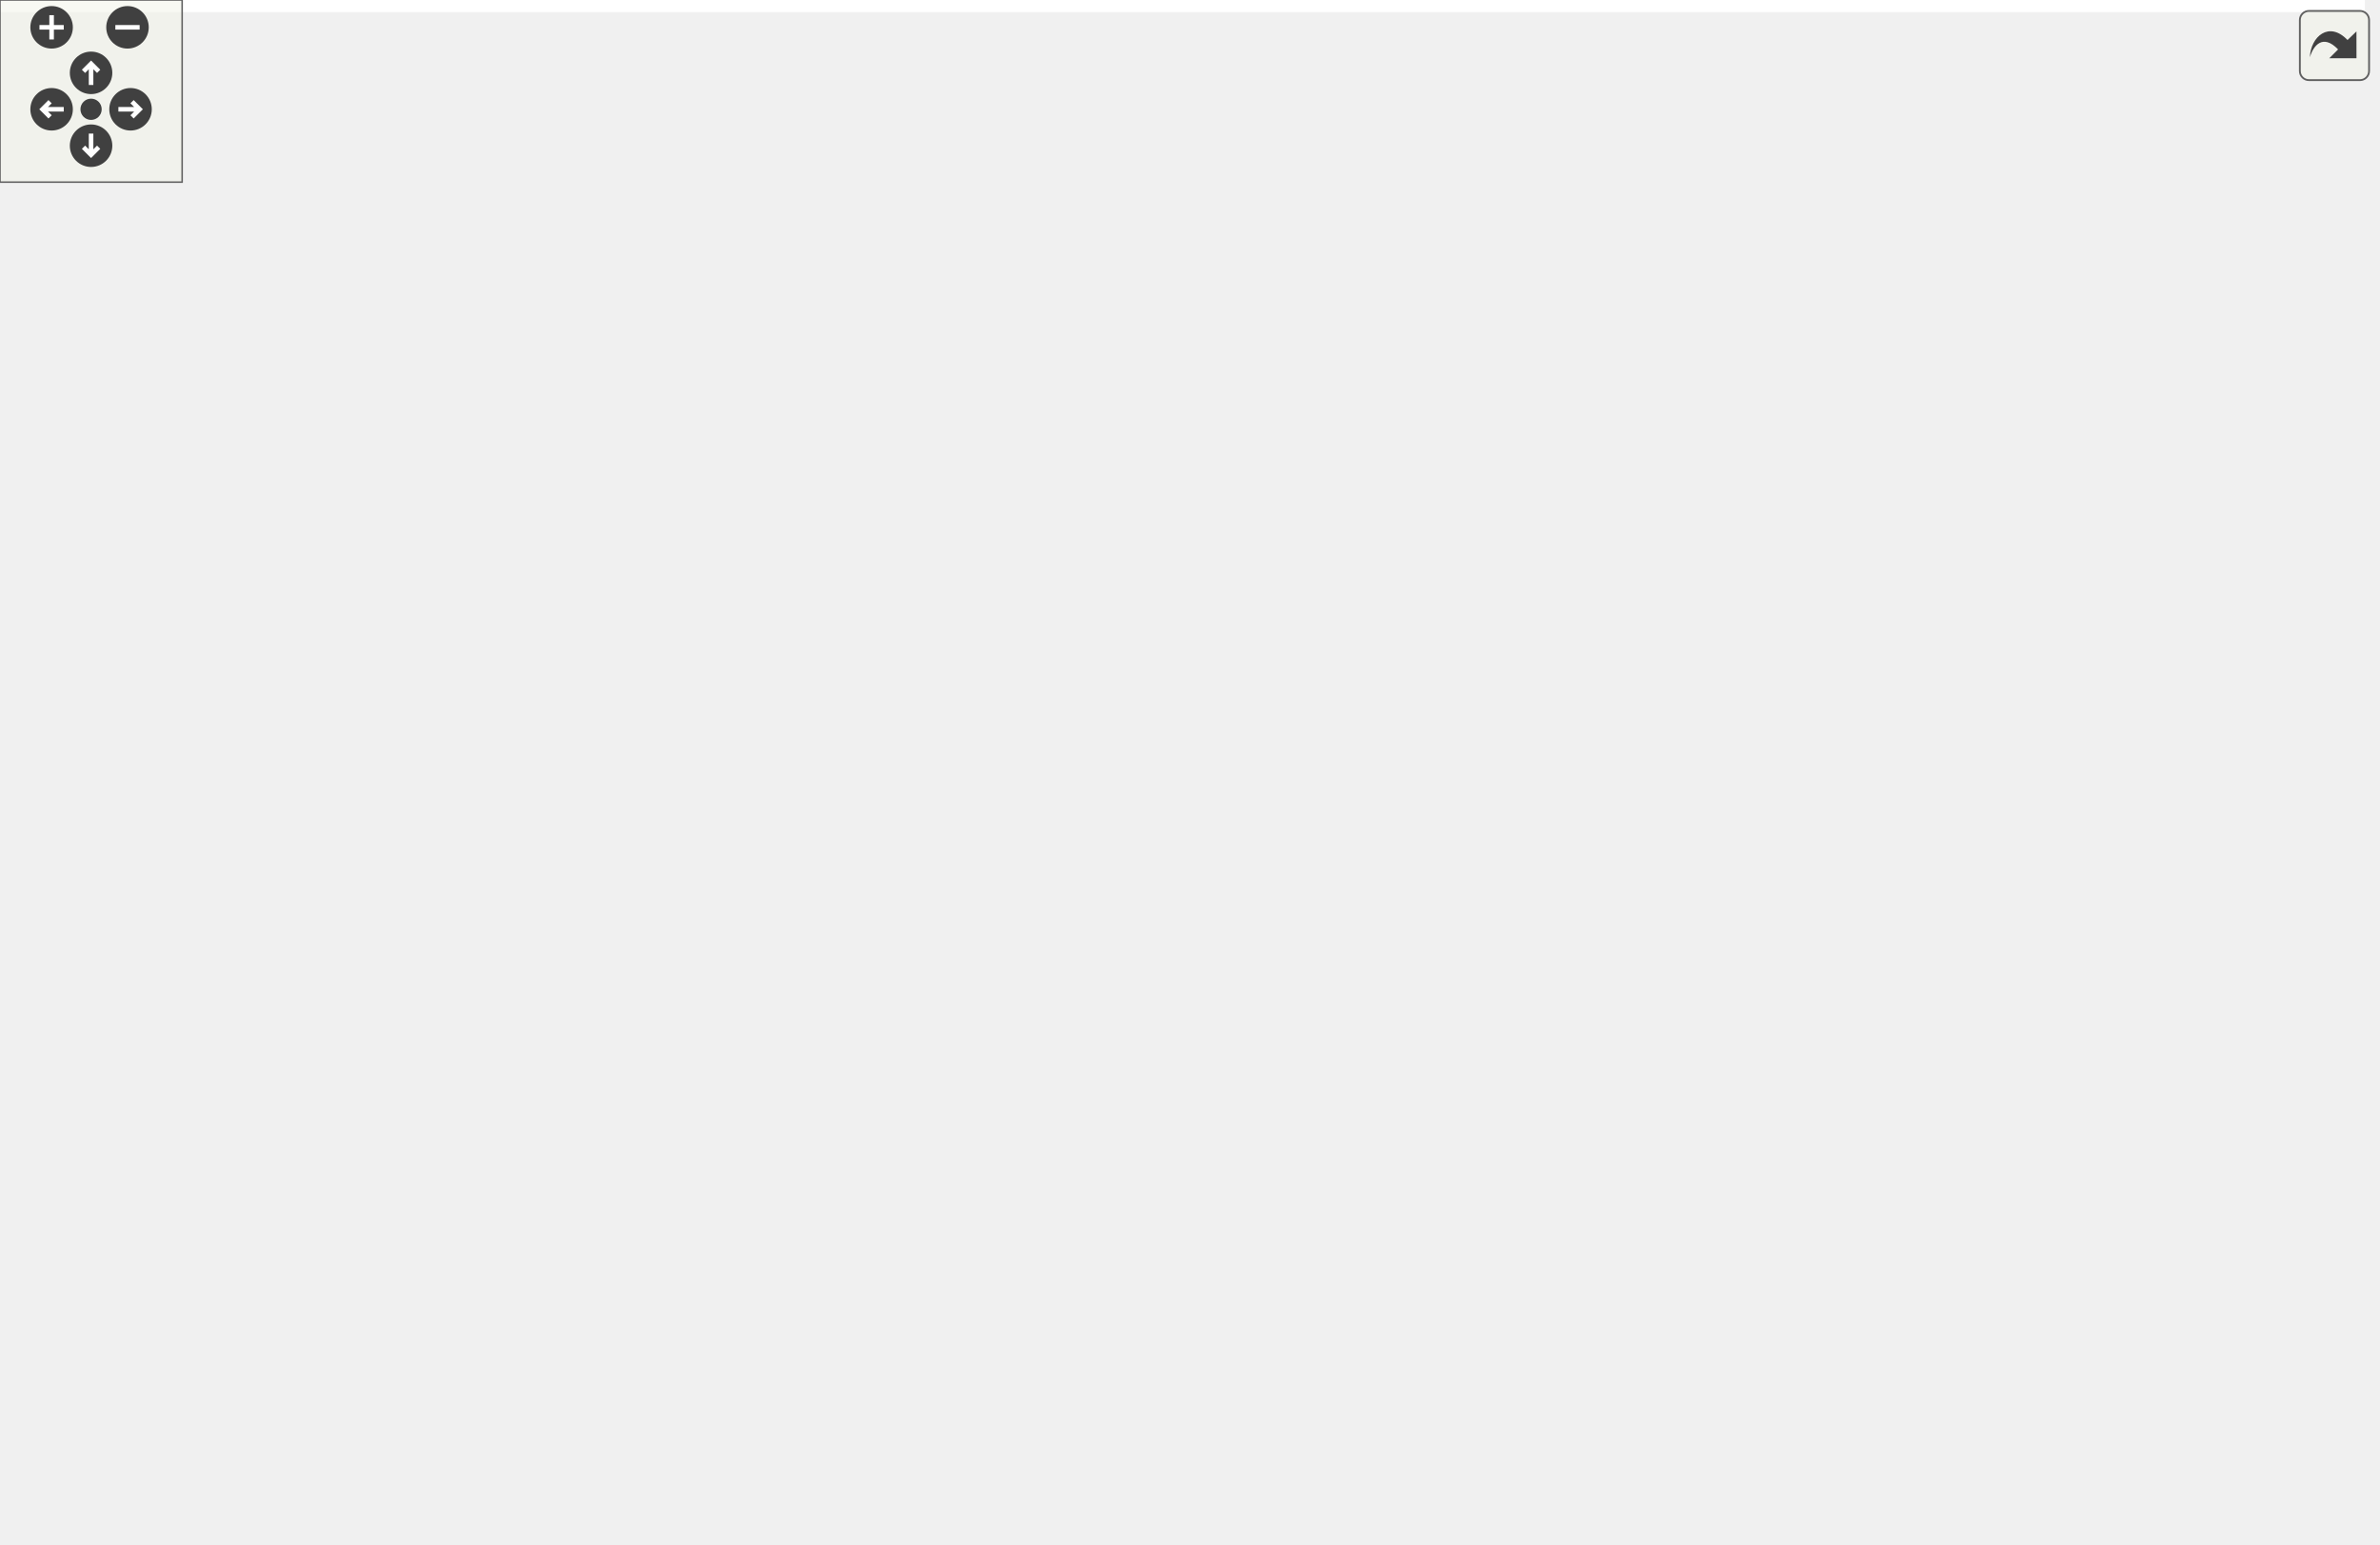
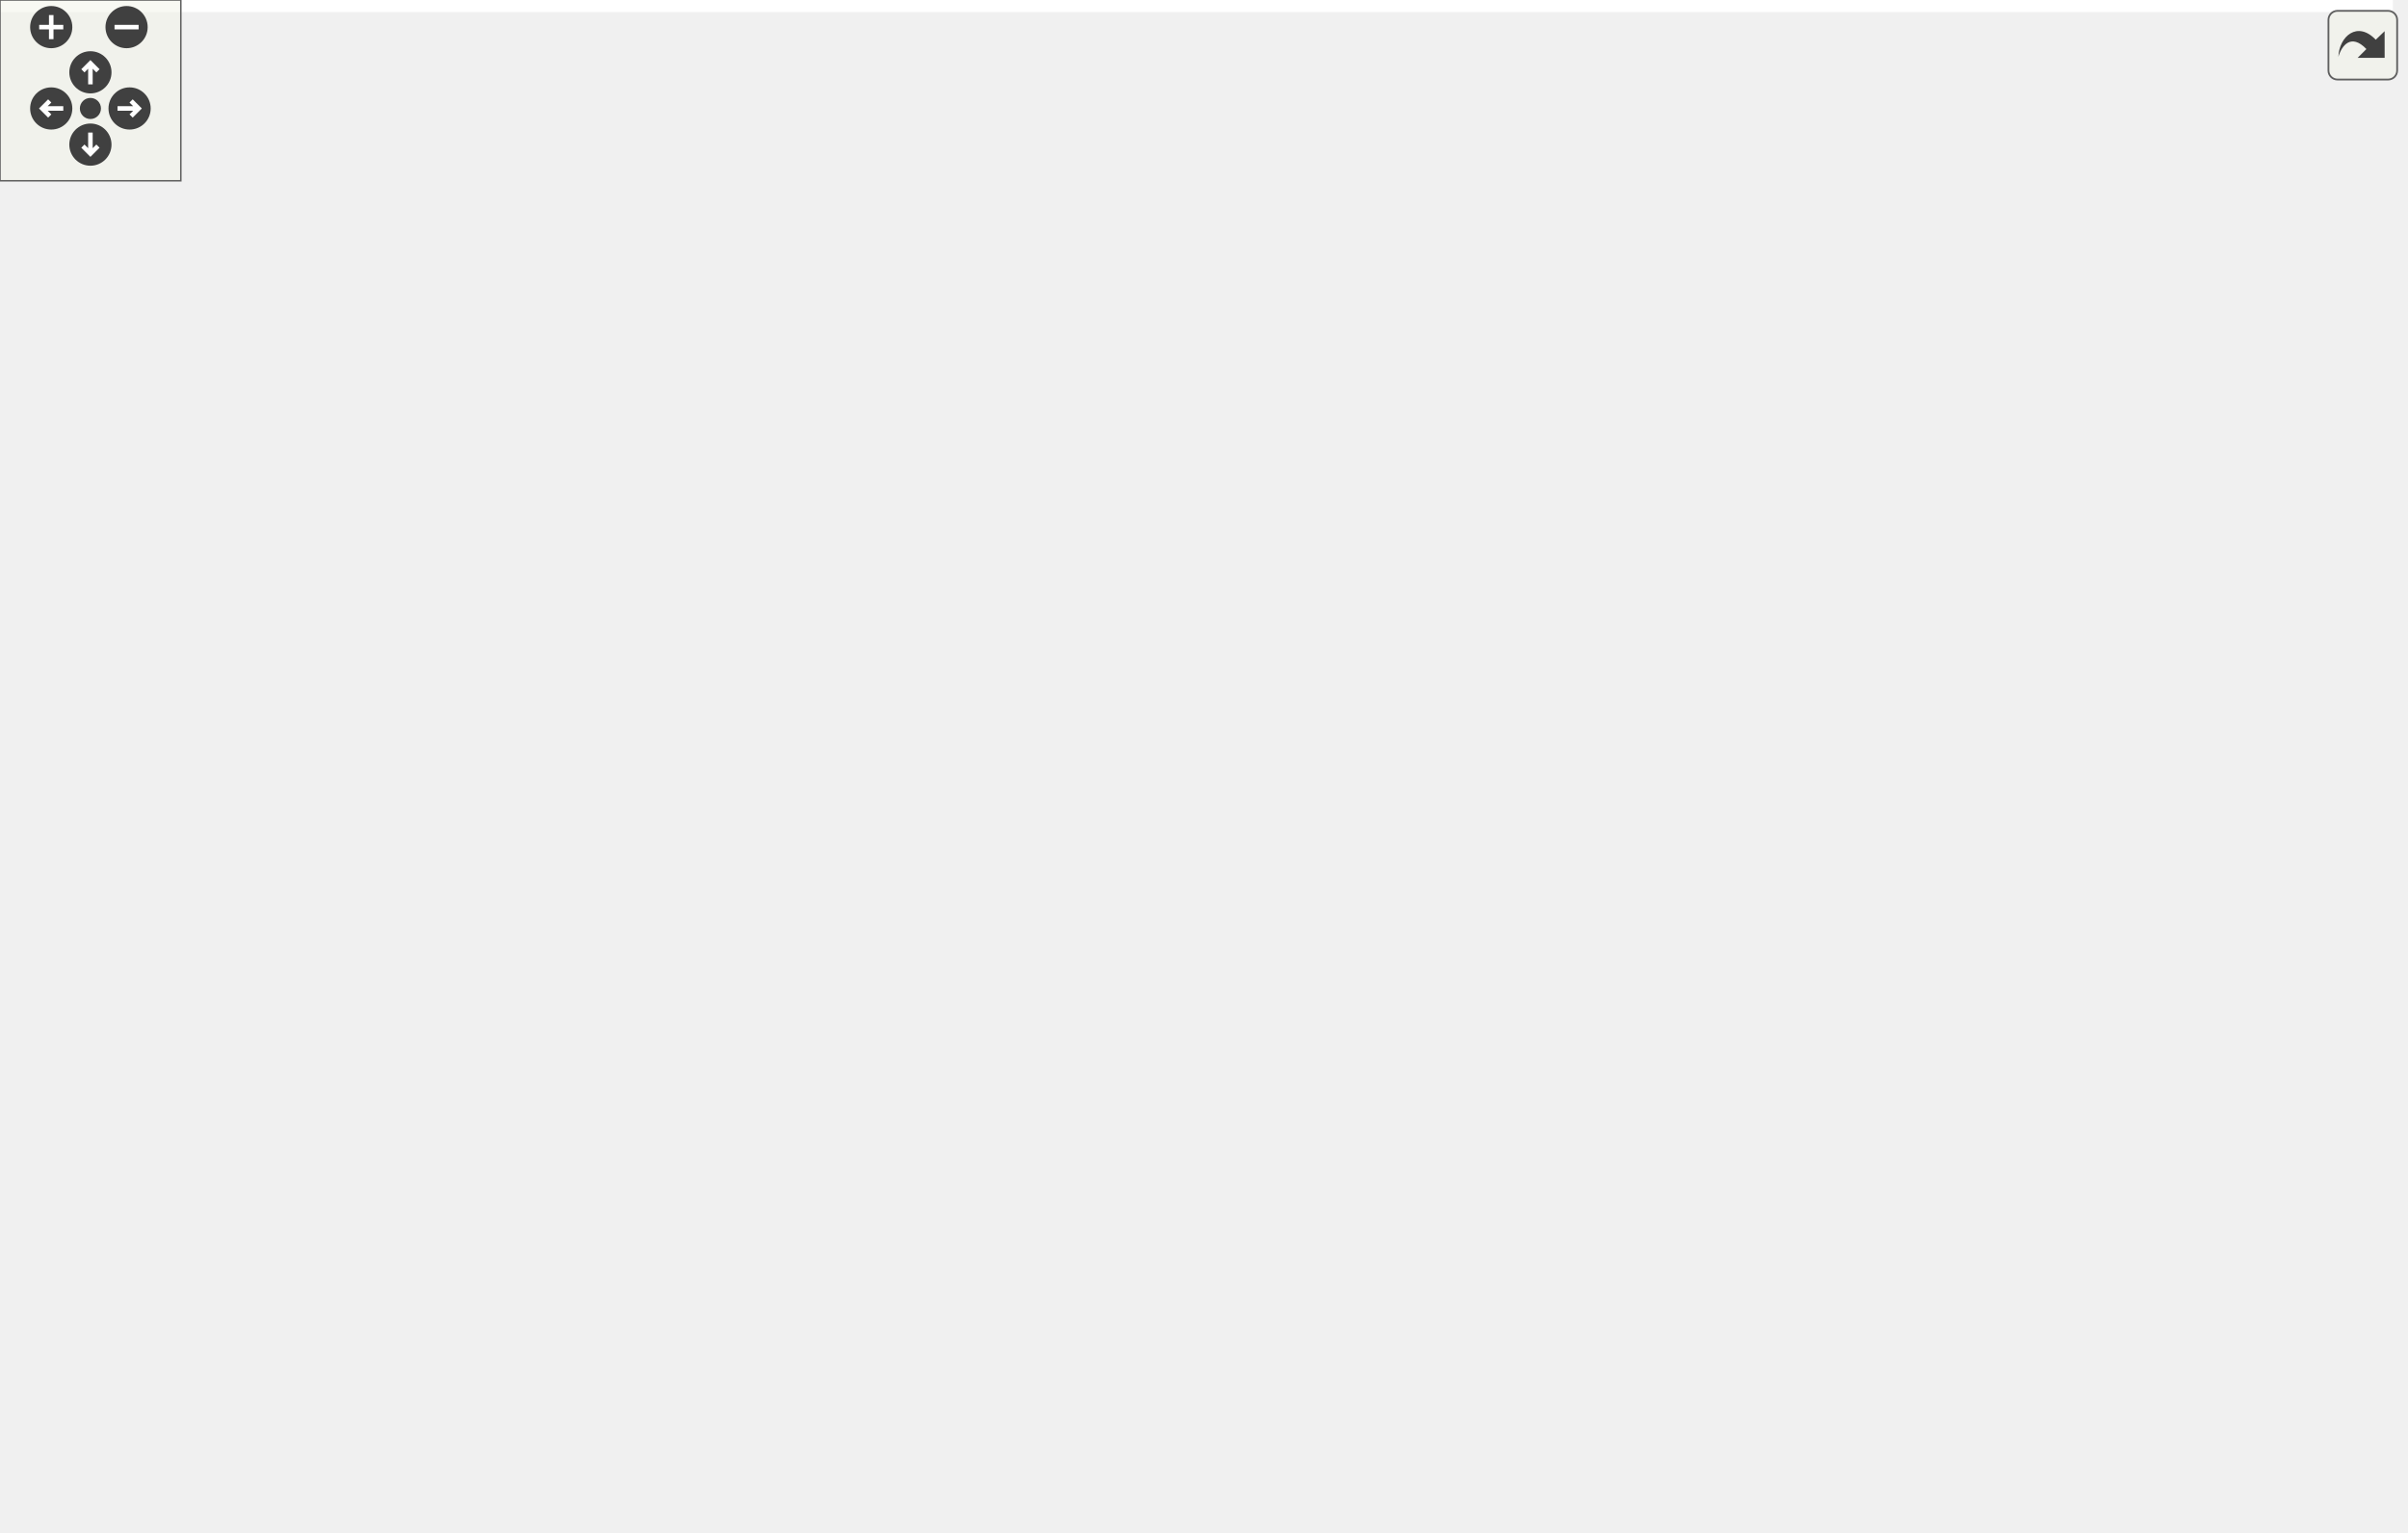
<svg xmlns="http://www.w3.org/2000/svg" xmlns:xlink="http://www.w3.org/1999/xlink" id="main" version="1.1" xml:space="preserve">
  <style type="text/css">
.edge:hover path { stroke: red; }
.edge:hover polygon { stroke: red; fill: red; }
</style>
  <defs>
    <circle id="rim" cx="0" cy="0" r="7" />
    <circle id="rim2" cx="0" cy="0" r="3.5" />
    <g id="zoomPlus">
      <use xlink:href="#rim" fill="#404040">
        <set attributeName="fill" to="#808080" begin="zoomplus.mouseover" end="zoomplus.mouseout" />
      </use>
      <path d="M-4,0h8M0,-4v8" fill="none" stroke="white" stroke-width="1.5" pointer-events="none" />
    </g>
    <g id="zoomMin">
      <use xlink:href="#rim" fill="#404040">
        <set attributeName="fill" to="#808080" begin="zoomminus.mouseover" end="zoomminus.mouseout" />
      </use>
      <path d="M-4,0h8" fill="none" stroke="white" stroke-width="1.5" pointer-events="none" />
    </g>
    <g id="dirArrow">
      <path fill="none" stroke="white" stroke-width="1.5" d="M0,-3.0v7 M-2.5,-0.5L0,-3.0L2.5,-0.5" />
    </g>
    <g id="resetDef">
      <use xlink:href="#rim2" fill="#404040">
        <set attributeName="fill" to="#808080" begin="reset.mouseover" end="reset.mouseout" />
      </use>
    </g>
  </defs>
  <svg id="graph" class="graph">
    <g id="viewport">
-       <polygon fill="white" stroke="transparent" points="-4,4 -4,-448 779,-448 779,4 -4,4" />
+       <polygon fill="white" stroke="transparent" points="-4,4 -4,-448 794,-448 794,4 -4,4" />
      <g id="node1" class="node">
        <g id="a_node1">
          <a xlink:title="Stores the top-level information for a single lidar scan.">
-             <polygon fill="#bfbfbf" stroke="black" points="703,-221.5 703,-240.5 775,-240.5 775,-221.5 703,-221.5" />
-             <text text-anchor="middle" x="739" y="-228.5" font-family="Helvetica,sans-Serif" font-size="10.00">e57::Data3D</text>
+             <polygon fill="#bfbfbf" stroke="black" points="717,-221.5 717,-240.5 790,-240.5 790,-221.5 717,-221.5" />
+             <text text-anchor="middle" x="753.5" y="-228.5" font-family="Helvetica,sans-Serif" font-size="10.00">e57::Data3D</text>
          </a>
        </g>
      </g>
      <g id="node2" class="node">
        <g id="a_node2">
          <a xlink:href="structe57_1_1_date_time.html" target="_top" xlink:title="Encodes date and time.">
-             <polygon fill="white" stroke="black" points="449.5,-404.5 449.5,-423.5 530.5,-423.5 530.5,-404.5 449.5,-404.5" />
-             <text text-anchor="middle" x="490" y="-411.5" font-family="Helvetica,sans-Serif" font-size="10.00">e57::DateTime</text>
+             <polygon fill="white" stroke="black" points="458.5,-404.5 458.5,-423.5 540.5,-423.5 540.5,-404.5 458.5,-404.5" />
+             <text text-anchor="middle" x="499.5" y="-411.5" font-family="Helvetica,sans-Serif" font-size="10.00">e57::DateTime</text>
          </a>
        </g>
      </g>
      <g id="edge1" class="edge">
-         <path fill="none" stroke="#9a32cd" stroke-dasharray="5,2" d="M540.91,-421.49C583.83,-425.03 644.97,-422.77 685,-390 732.28,-351.29 737.66,-269.1 738.06,-240.81" />
-         <polygon fill="#9a32cd" stroke="#9a32cd" points="540.98,-417.98 530.69,-420.51 540.31,-424.94 540.98,-417.98" />
-         <text text-anchor="middle" x="632.5" y="-436" font-family="Helvetica,sans-Serif" font-size="10.00"> acquisitionEnd</text>
-         <text text-anchor="middle" x="632.5" y="-425" font-family="Helvetica,sans-Serif" font-size="10.00">acquisitionStart</text>
+         <path fill="none" stroke="#9a32cd" stroke-dasharray="5,2" d="M550.85,-421.74C594.78,-425.56 657.75,-423.58 699,-390 746.43,-351.39 752.05,-269.13 752.53,-240.82" />
+         <polygon fill="#9a32cd" stroke="#9a32cd" points="550.98,-418.23 540.68,-420.72 550.28,-425.2 550.98,-418.23" />
+         <text text-anchor="middle" x="645" y="-436" font-family="Helvetica,sans-Serif" font-size="10.00"> acquisitionEnd</text>
+         <text text-anchor="middle" x="645" y="-425" font-family="Helvetica,sans-Serif" font-size="10.00">acquisitionStart</text>
      </g>
      <g id="node3" class="node">
        <g id="a_node3">
          <a xlink:title=" ">
-             <polygon fill="white" stroke="#bfbfbf" points="187.5,-404.5 187.5,-423.5 233.5,-423.5 233.5,-404.5 187.5,-404.5" />
-             <text text-anchor="middle" x="210.5" y="-411.5" font-family="Helvetica,sans-Serif" font-size="10.00">int32_t</text>
+             <polygon fill="white" stroke="#bfbfbf" points="193.5,-404.5 193.5,-423.5 240.5,-423.5 240.5,-404.5 193.5,-404.5" />
+             <text text-anchor="middle" x="217" y="-411.5" font-family="Helvetica,sans-Serif" font-size="10.00">int32_t</text>
          </a>
        </g>
      </g>
      <g id="edge2" class="edge">
-         <path fill="none" stroke="#9a32cd" stroke-dasharray="5,2" d="M243.86,-414C294.85,-414 393.76,-414 449.08,-414" />
-         <polygon fill="#9a32cd" stroke="#9a32cd" points="243.74,-410.5 233.74,-414 243.74,-417.5 243.74,-410.5" />
-         <text text-anchor="middle" x="341" y="-417" font-family="Helvetica,sans-Serif" font-size="10.00"> isAtomicClockReferenced</text>
+         <path fill="none" stroke="#9a32cd" stroke-dasharray="5,2" d="M251.24,-414C302.98,-414 402.62,-414 458.32,-414" />
+         <polygon fill="#9a32cd" stroke="#9a32cd" points="250.95,-410.5 240.95,-414 250.95,-417.5 250.95,-410.5" />
+         <text text-anchor="middle" x="349" y="-417" font-family="Helvetica,sans-Serif" font-size="10.00"> isAtomicClockReferenced</text>
      </g>
      <g id="node4" class="node">
        <g id="a_node4">
          <a xlink:href="structe57_1_1_spherical_bounds.html" target="_top" xlink:title="Stores the bounds of some data in spherical coordinates.">
-             <polygon fill="white" stroke="black" points="434,-366.5 434,-385.5 546,-385.5 546,-366.5 434,-366.5" />
-             <text text-anchor="middle" x="490" y="-373.5" font-family="Helvetica,sans-Serif" font-size="10.00">e57::SphericalBounds</text>
+             <polygon fill="white" stroke="black" points="442.5,-366.5 442.5,-385.5 556.5,-385.5 556.5,-366.5 442.5,-366.5" />
+             <text text-anchor="middle" x="499.5" y="-373.5" font-family="Helvetica,sans-Serif" font-size="10.00">e57::SphericalBounds</text>
          </a>
        </g>
      </g>
      <g id="edge3" class="edge">
-         <path fill="none" stroke="#9a32cd" stroke-dasharray="5,2" d="M556.19,-378.65C596.95,-377.06 648.46,-368.79 685,-341 718.75,-315.34 732.11,-262.63 736.35,-240.8" />
-         <polygon fill="#9a32cd" stroke="#9a32cd" points="555.98,-375.15 546.08,-378.91 556.16,-382.15 555.98,-375.15" />
-         <text text-anchor="middle" x="632.5" y="-379" font-family="Helvetica,sans-Serif" font-size="10.00"> sphericalBounds</text>
+         <path fill="none" stroke="#9a32cd" stroke-dasharray="5,2" d="M566.88,-378.98C608.61,-377.56 661.45,-369.33 699,-341 732.91,-315.42 746.49,-262.67 750.81,-240.82" />
+         <polygon fill="#9a32cd" stroke="#9a32cd" points="566.72,-375.49 556.8,-379.21 566.88,-382.49 566.72,-375.49" />
+         <text text-anchor="middle" x="645" y="-380" font-family="Helvetica,sans-Serif" font-size="10.00"> sphericalBounds</text>
      </g>
      <g id="node5" class="node">
        <g id="a_node5">
          <a xlink:href="structe57_1_1_point_standardized_fields_available.html" target="_top" xlink:title="Used to interrogate if standardized fields are available.">
-             <polygon fill="white" stroke="black" points="418,-317 418,-347 562,-347 562,-317 418,-317" />
-             <text text-anchor="start" x="426" y="-335" font-family="Helvetica,sans-Serif" font-size="10.00">e57::PointStandardizedFields</text>
-             <text text-anchor="middle" x="490" y="-324" font-family="Helvetica,sans-Serif" font-size="10.00">Available</text>
+             <polygon fill="white" stroke="black" points="426,-317 426,-347 573,-347 573,-317 426,-317" />
+             <text text-anchor="start" x="434" y="-335" font-family="Helvetica,sans-Serif" font-size="10.00">e57::PointStandardizedFields</text>
+             <text text-anchor="middle" x="499.5" y="-324" font-family="Helvetica,sans-Serif" font-size="10.00">Available</text>
          </a>
        </g>
      </g>
      <g id="edge4" class="edge">
-         <path fill="none" stroke="#9a32cd" stroke-dasharray="5,2" d="M572.49,-328.26C608.94,-323.61 651.21,-313.91 685,-294 707.17,-280.94 724.36,-255.1 732.62,-240.91" />
-         <polygon fill="#9a32cd" stroke="#9a32cd" points="571.9,-324.8 562.37,-329.44 572.71,-331.76 571.9,-324.8" />
-         <text text-anchor="middle" x="632.5" y="-329" font-family="Helvetica,sans-Serif" font-size="10.00"> pointFields</text>
+         <path fill="none" stroke="#9a32cd" stroke-dasharray="5,2" d="M583.37,-328.58C620.76,-324.01 664.23,-314.28 699,-294 721.31,-280.99 738.7,-255.13 747.05,-240.92" />
+         <polygon fill="#9a32cd" stroke="#9a32cd" points="582.55,-325.15 573,-329.74 583.33,-332.11 582.55,-325.15" />
+         <text text-anchor="middle" x="645" y="-329" font-family="Helvetica,sans-Serif" font-size="10.00"> pointFields</text>
      </g>
      <g id="node6" class="node">
        <g id="a_node6">
          <a xlink:title=" ">
-             <polygon fill="white" stroke="#bfbfbf" points="185,-340.5 185,-359.5 236,-359.5 236,-340.5 185,-340.5" />
-             <text text-anchor="middle" x="210.5" y="-347.5" font-family="Helvetica,sans-Serif" font-size="10.00">uint32_t</text>
+             <polygon fill="white" stroke="#bfbfbf" points="191,-340.5 191,-359.5 243,-359.5 243,-340.5 191,-340.5" />
+             <text text-anchor="middle" x="217" y="-347.5" font-family="Helvetica,sans-Serif" font-size="10.00">uint32_t</text>
          </a>
        </g>
      </g>
      <g id="edge5" class="edge">
-         <path fill="none" stroke="#9a32cd" stroke-dasharray="5,2" d="M246.32,-347.74C289.16,-344.96 362.97,-340.18 417.97,-336.61" />
-         <polygon fill="#9a32cd" stroke="#9a32cd" points="245.88,-344.26 236.13,-348.4 246.33,-351.25 245.88,-344.26" />
-         <text text-anchor="middle" x="341" y="-359" font-family="Helvetica,sans-Serif" font-size="10.00"> rowIndexMaximum</text>
-         <text text-anchor="middle" x="341" y="-348" font-family="Helvetica,sans-Serif" font-size="10.00">columnIndexMaximum</text>
+         <path fill="none" stroke="#9a32cd" stroke-dasharray="5,2" d="M253.39,-347.73C296.49,-344.96 370.39,-340.22 425.81,-336.66" />
+         <polygon fill="#9a32cd" stroke="#9a32cd" points="253.14,-344.24 243.39,-348.37 253.59,-351.22 253.14,-344.24" />
+         <text text-anchor="middle" x="349" y="-359" font-family="Helvetica,sans-Serif" font-size="10.00"> columnIndexMaximum</text>
+         <text text-anchor="middle" x="349" y="-348" font-family="Helvetica,sans-Serif" font-size="10.00">rowIndexMaximum</text>
      </g>
      <g id="node7" class="node">
        <g id="a_node7">
          <a xlink:title=" ">
-             <polygon fill="white" stroke="#bfbfbf" points="187.5,-302.5 187.5,-321.5 233.5,-321.5 233.5,-302.5 187.5,-302.5" />
-             <text text-anchor="middle" x="210.5" y="-309.5" font-family="Helvetica,sans-Serif" font-size="10.00">uint8_t</text>
+             <polygon fill="white" stroke="#bfbfbf" points="193.5,-302.5 193.5,-321.5 240.5,-321.5 240.5,-302.5 193.5,-302.5" />
+             <text text-anchor="middle" x="217" y="-309.5" font-family="Helvetica,sans-Serif" font-size="10.00">uint8_t</text>
          </a>
        </g>
      </g>
      <g id="edge6" class="edge">
-         <path fill="none" stroke="#9a32cd" stroke-dasharray="5,2" d="M243.91,-313.14C281.5,-314.59 345.3,-317.48 400,-322 405.73,-322.47 411.67,-323.02 417.63,-323.61" />
-         <polygon fill="#9a32cd" stroke="#9a32cd" points="243.71,-309.63 233.58,-312.75 243.44,-316.62 243.71,-309.63" />
-         <text text-anchor="middle" x="341" y="-325" font-family="Helvetica,sans-Serif" font-size="10.00"> returnMaximum</text>
+         <path fill="none" stroke="#9a32cd" stroke-dasharray="5,2" d="M250.98,-313.16C288.91,-314.63 353.01,-317.52 408,-322 413.83,-322.48 419.86,-323.02 425.92,-323.61" />
+         <polygon fill="#9a32cd" stroke="#9a32cd" points="250.67,-309.65 240.55,-312.77 250.41,-316.64 250.67,-309.65" />
+         <text text-anchor="middle" x="349" y="-325" font-family="Helvetica,sans-Serif" font-size="10.00"> returnMaximum</text>
      </g>
      <g id="node8" class="node">
        <g id="a_node8">
          <a xlink:href="structe57_1_1_color_limits.html" target="_top" xlink:title="Specifies the limits for the value of red, green, and blue color that a sensor is capable of producin...">
-             <polygon fill="white" stroke="black" points="446,-278.5 446,-297.5 534,-297.5 534,-278.5 446,-278.5" />
-             <text text-anchor="middle" x="490" y="-285.5" font-family="Helvetica,sans-Serif" font-size="10.00">e57::ColorLimits</text>
+             <polygon fill="white" stroke="black" points="455,-278.5 455,-297.5 544,-297.5 544,-278.5 455,-278.5" />
+             <text text-anchor="middle" x="499.5" y="-285.5" font-family="Helvetica,sans-Serif" font-size="10.00">e57::ColorLimits</text>
          </a>
        </g>
      </g>
      <g id="edge7" class="edge">
-         <path fill="none" stroke="#9a32cd" stroke-dasharray="5,2" d="M544.2,-283.8C583.74,-279.65 638.64,-271.71 685,-257 697.89,-252.91 711.58,-246.12 721.82,-240.51" />
-         <polygon fill="#9a32cd" stroke="#9a32cd" points="543.83,-280.32 534.23,-284.8 544.53,-287.28 543.83,-280.32" />
-         <text text-anchor="middle" x="632.5" y="-282" font-family="Helvetica,sans-Serif" font-size="10.00"> colorLimits</text>
+         <path fill="none" stroke="#9a32cd" stroke-dasharray="5,2" d="M554.52,-283.93C595.01,-279.84 651.39,-271.92 699,-257 712.01,-252.92 725.83,-246.14 736.16,-240.52" />
+         <polygon fill="#9a32cd" stroke="#9a32cd" points="553.95,-280.47 544.33,-284.92 554.62,-287.44 553.95,-280.47" />
+         <text text-anchor="middle" x="645" y="-282" font-family="Helvetica,sans-Serif" font-size="10.00"> colorLimits</text>
      </g>
      <g id="node9" class="node">
        <g id="a_node9">
          <a xlink:href="structe57_1_1_cartesian_bounds.html" target="_top" xlink:title="Specifies an axis-aligned box in local cartesian coordinates.">
-             <polygon fill="white" stroke="black" points="433.5,-240.5 433.5,-259.5 546.5,-259.5 546.5,-240.5 433.5,-240.5" />
-             <text text-anchor="middle" x="490" y="-247.5" font-family="Helvetica,sans-Serif" font-size="10.00">e57::CartesianBounds</text>
+             <polygon fill="white" stroke="black" points="442,-240.5 442,-259.5 557,-259.5 557,-240.5 442,-240.5" />
+             <text text-anchor="middle" x="499.5" y="-247.5" font-family="Helvetica,sans-Serif" font-size="10.00">e57::CartesianBounds</text>
          </a>
        </g>
      </g>
      <g id="edge8" class="edge">
-         <path fill="none" stroke="#9a32cd" stroke-dasharray="5,2" d="M556.8,-244.94C603.64,-241.34 664.76,-236.63 702.68,-233.72" />
-         <polygon fill="#9a32cd" stroke="#9a32cd" points="556.44,-241.46 546.74,-245.71 556.98,-248.43 556.44,-241.46" />
-         <text text-anchor="middle" x="632.5" y="-245" font-family="Helvetica,sans-Serif" font-size="10.00"> cartesianBounds</text>
+         <path fill="none" stroke="#9a32cd" stroke-dasharray="5,2" d="M567.05,-244.98C615.03,-241.37 677.92,-236.62 716.75,-233.7" />
+         <polygon fill="#9a32cd" stroke="#9a32cd" points="566.76,-241.49 557.05,-245.74 567.29,-248.47 566.76,-241.49" />
+         <text text-anchor="middle" x="645" y="-245" font-family="Helvetica,sans-Serif" font-size="10.00"> cartesianBounds</text>
      </g>
      <g id="node10" class="node">
        <g id="a_node10">
          <a xlink:href="structe57_1_1_point_grouping_schemes.html" target="_top" xlink:title="Supports the division of points within an Data3D into logical groupings.">
-             <polygon fill="white" stroke="black" points="419.5,-164.5 419.5,-183.5 560.5,-183.5 560.5,-164.5 419.5,-164.5" />
-             <text text-anchor="middle" x="490" y="-171.5" font-family="Helvetica,sans-Serif" font-size="10.00">e57::PointGroupingSchemes</text>
+             <polygon fill="white" stroke="black" points="427.5,-164.5 427.5,-183.5 571.5,-183.5 571.5,-164.5 427.5,-164.5" />
+             <text text-anchor="middle" x="499.5" y="-171.5" font-family="Helvetica,sans-Serif" font-size="10.00">e57::PointGroupingSchemes</text>
          </a>
        </g>
      </g>
      <g id="edge9" class="edge">
-         <path fill="none" stroke="#9a32cd" stroke-dasharray="5,2" d="M571.08,-168.39C607.05,-168.61 649.33,-172.76 685,-187 703.44,-194.36 720.25,-210.68 729.79,-221.24" />
-         <polygon fill="#9a32cd" stroke="#9a32cd" points="570.61,-164.89 560.63,-168.44 570.64,-171.89 570.61,-164.89" />
-         <text text-anchor="middle" x="632.5" y="-190" font-family="Helvetica,sans-Serif" font-size="10.00"> pointGroupingSchemes</text>
+         <path fill="none" stroke="#9a32cd" stroke-dasharray="5,2" d="M581.93,-168.19C618.83,-168.33 662.31,-172.48 699,-187 717.56,-194.35 734.55,-210.67 744.19,-221.23" />
+         <polygon fill="#9a32cd" stroke="#9a32cd" points="581.68,-164.69 571.71,-168.25 581.73,-171.69 581.68,-164.69" />
+         <text text-anchor="middle" x="645" y="-190" font-family="Helvetica,sans-Serif" font-size="10.00"> pointGroupingSchemes</text>
      </g>
      <g id="node11" class="node">
        <g id="a_node11">
          <a xlink:href="structe57_1_1_grouping_by_line.html" target="_top" xlink:title="Stores a set of point groups organized by the rowIndex or columnIndex attribute of the PointRecord.">
-             <polygon fill="white" stroke="black" points="157,-164.5 157,-183.5 264,-183.5 264,-164.5 157,-164.5" />
-             <text text-anchor="middle" x="210.5" y="-171.5" font-family="Helvetica,sans-Serif" font-size="10.00">e57::GroupingByLine</text>
+             <polygon fill="white" stroke="black" points="162,-164.5 162,-183.5 272,-183.5 272,-164.5 162,-164.5" />
+             <text text-anchor="middle" x="217" y="-171.5" font-family="Helvetica,sans-Serif" font-size="10.00">e57::GroupingByLine</text>
          </a>
        </g>
      </g>
      <g id="edge10" class="edge">
-         <path fill="none" stroke="#9a32cd" stroke-dasharray="5,2" d="M274.12,-174C317.31,-174 374.76,-174 419.38,-174" />
-         <polygon fill="#9a32cd" stroke="#9a32cd" points="274.02,-170.5 264.02,-174 274.02,-177.5 274.02,-170.5" />
-         <text text-anchor="middle" x="341" y="-177" font-family="Helvetica,sans-Serif" font-size="10.00"> groupingByLine</text>
+         <path fill="none" stroke="#9a32cd" stroke-dasharray="5,2" d="M282.21,-174C325.5,-174 382.64,-174 427.32,-174" />
+         <polygon fill="#9a32cd" stroke="#9a32cd" points="282.08,-170.5 272.08,-174 282.08,-177.5 282.08,-170.5" />
+         <text text-anchor="middle" x="349" y="-177" font-family="Helvetica,sans-Serif" font-size="10.00"> groupingByLine</text>
      </g>
      <g id="node12" class="node">
        <g id="a_node12">
          <a xlink:title=" ">
-             <polygon fill="white" stroke="#bfbfbf" points="0,-165.5 0,-184.5 46,-184.5 46,-165.5 0,-165.5" />
-             <text text-anchor="middle" x="23" y="-172.5" font-family="Helvetica,sans-Serif" font-size="10.00">int64_t</text>
+             <polygon fill="white" stroke="#bfbfbf" points="0,-165.5 0,-184.5 47,-184.5 47,-165.5 0,-165.5" />
+             <text text-anchor="middle" x="23.5" y="-172.5" font-family="Helvetica,sans-Serif" font-size="10.00">int64_t</text>
          </a>
        </g>
      </g>
      <g id="edge18" class="edge">
-         <path fill="none" stroke="#9a32cd" stroke-dasharray="5,2" d="M45.85,-190.02C51.53,-193.22 57.8,-196.18 64,-198 125.41,-216.02 572.99,-227.32 702.8,-230.24" />
-         <polygon fill="#9a32cd" stroke="#9a32cd" points="47.33,-186.82 36.98,-184.57 43.67,-192.79 47.33,-186.82" />
-         <text text-anchor="middle" x="341" y="-224" font-family="Helvetica,sans-Serif" font-size="10.00"> pointsSize</text>
+         <path fill="none" stroke="#9a32cd" stroke-dasharray="5,2" d="M46.22,-189.79C52.08,-193.08 58.58,-196.14 65,-198 127.69,-216.18 584.2,-227.37 716.6,-230.25" />
+         <polygon fill="#9a32cd" stroke="#9a32cd" points="48.02,-186.78 37.65,-184.57 44.38,-192.76 48.02,-186.78" />
+         <text text-anchor="middle" x="349" y="-224" font-family="Helvetica,sans-Serif" font-size="10.00"> pointsSize</text>
      </g>
      <g id="edge11" class="edge">
-         <path fill="none" stroke="#9a32cd" stroke-dasharray="5,2" d="M56.33,-174.83C84.06,-174.68 124.55,-174.46 156.94,-174.28" />
-         <polygon fill="#9a32cd" stroke="#9a32cd" points="55.99,-171.33 46.01,-174.88 56.03,-178.33 55.99,-171.33" />
-         <text text-anchor="middle" x="101.5" y="-188" font-family="Helvetica,sans-Serif" font-size="10.00"> groupsSize</text>
-         <text text-anchor="middle" x="101.5" y="-177" font-family="Helvetica,sans-Serif" font-size="10.00">pointCountSize</text>
+         <path fill="none" stroke="#9a32cd" stroke-dasharray="5,2" d="M57.49,-174.83C86.13,-174.68 128.16,-174.46 161.74,-174.28" />
+         <polygon fill="#9a32cd" stroke="#9a32cd" points="57.2,-171.33 47.22,-174.88 57.24,-178.33 57.2,-171.33" />
+         <text text-anchor="middle" x="104.5" y="-188" font-family="Helvetica,sans-Serif" font-size="10.00"> groupsSize</text>
+         <text text-anchor="middle" x="104.5" y="-177" font-family="Helvetica,sans-Serif" font-size="10.00">pointCountSize</text>
      </g>
      <g id="node13" class="node">
        <g id="a_node13">
          <a xlink:href="structe57_1_1_index_bounds.html" target="_top" xlink:title="Stores the minimum and maximum of rowIndex, columnIndex, and returnIndex fields for a set of points.">
-             <polygon fill="white" stroke="black" points="293.5,-100.5 293.5,-119.5 388.5,-119.5 388.5,-100.5 293.5,-100.5" />
-             <text text-anchor="middle" x="341" y="-107.5" font-family="Helvetica,sans-Serif" font-size="10.00">e57::IndexBounds</text>
+             <polygon fill="white" stroke="black" points="300.5,-100.5 300.5,-119.5 397.5,-119.5 397.5,-100.5 300.5,-100.5" />
+             <text text-anchor="middle" x="349" y="-107.5" font-family="Helvetica,sans-Serif" font-size="10.00">e57::IndexBounds</text>
          </a>
        </g>
      </g>
      <g id="edge13" class="edge">
-         <path fill="none" stroke="#9a32cd" stroke-dasharray="5,2" d="M29.01,-155.48C34.5,-138.52 45.16,-115.01 64,-104 143.66,-57.45 259.58,-84.3 312.18,-100.48" />
-         <polygon fill="#9a32cd" stroke="#9a32cd" points="25.53,-154.89 26.11,-165.47 32.25,-156.84 25.53,-154.89" />
-         <text text-anchor="middle" x="101.5" y="-162" font-family="Helvetica,sans-Serif" font-size="10.00"> columnMinimum</text>
-         <text text-anchor="middle" x="101.5" y="-151" font-family="Helvetica,sans-Serif" font-size="10.00">columnMaximum</text>
-         <text text-anchor="middle" x="101.5" y="-140" font-family="Helvetica,sans-Serif" font-size="10.00">returnMaximum</text>
-         <text text-anchor="middle" x="101.5" y="-129" font-family="Helvetica,sans-Serif" font-size="10.00">rowMaximum</text>
-         <text text-anchor="middle" x="101.5" y="-118" font-family="Helvetica,sans-Serif" font-size="10.00">rowMinimum</text>
-         <text text-anchor="middle" x="101.5" y="-107" font-family="Helvetica,sans-Serif" font-size="10.00">returnMinimum</text>
+         <path fill="none" stroke="#9a32cd" stroke-dasharray="5,2" d="M29.64,-155.47C35.25,-138.51 46.08,-114.99 65,-104 147.02,-56.36 266.22,-83.96 319.92,-100.43" />
+         <polygon fill="#9a32cd" stroke="#9a32cd" points="26.16,-154.89 26.67,-165.47 32.87,-156.88 26.16,-154.89" />
+         <text text-anchor="middle" x="104.5" y="-162" font-family="Helvetica,sans-Serif" font-size="10.00"> columnMaximum</text>
+         <text text-anchor="middle" x="104.5" y="-151" font-family="Helvetica,sans-Serif" font-size="10.00">columnMinimum</text>
+         <text text-anchor="middle" x="104.5" y="-140" font-family="Helvetica,sans-Serif" font-size="10.00">returnMaximum</text>
+         <text text-anchor="middle" x="104.5" y="-129" font-family="Helvetica,sans-Serif" font-size="10.00">returnMinimum</text>
+         <text text-anchor="middle" x="104.5" y="-118" font-family="Helvetica,sans-Serif" font-size="10.00">rowMaximum</text>
+         <text text-anchor="middle" x="104.5" y="-107" font-family="Helvetica,sans-Serif" font-size="10.00">rowMinimum</text>
      </g>
      <g id="edge12" class="edge">
-         <path fill="none" stroke="#9a32cd" stroke-dasharray="5,2" d="M399.01,-113.92C483.63,-120.57 637.61,-136.14 685,-164 708.53,-177.83 725.61,-206.39 733.36,-221.36" />
-         <polygon fill="#9a32cd" stroke="#9a32cd" points="399.03,-110.41 388.79,-113.13 398.5,-117.39 399.03,-110.41" />
-         <text text-anchor="middle" x="490" y="-133" font-family="Helvetica,sans-Serif" font-size="10.00"> indexBounds</text>
+         <path fill="none" stroke="#9a32cd" stroke-dasharray="5,2" d="M407.72,-113.83C493.74,-120.38 650.63,-135.84 699,-164 722.67,-177.78 739.95,-206.36 747.8,-221.35" />
+         <polygon fill="#9a32cd" stroke="#9a32cd" points="407.83,-110.33 397.59,-113.07 407.3,-117.31 407.83,-110.33" />
+         <text text-anchor="middle" x="499.5" y="-133" font-family="Helvetica,sans-Serif" font-size="10.00"> indexBounds</text>
      </g>
      <g id="node14" class="node">
        <g id="a_node14">
          <a xlink:href="structe57_1_1_intensity_limits.html" target="_top" xlink:title="Specifies the limits for the value of signal intensity that a sensor is capable of producing.">
-             <polygon fill="white" stroke="black" points="439,-79.5 439,-98.5 541,-98.5 541,-79.5 439,-79.5" />
-             <text text-anchor="middle" x="490" y="-86.5" font-family="Helvetica,sans-Serif" font-size="10.00">e57::IntensityLimits</text>
+             <polygon fill="white" stroke="black" points="448.5,-79.5 448.5,-98.5 550.5,-98.5 550.5,-79.5 448.5,-79.5" />
+             <text text-anchor="middle" x="499.5" y="-86.5" font-family="Helvetica,sans-Serif" font-size="10.00">e57::IntensityLimits</text>
          </a>
        </g>
      </g>
      <g id="edge14" class="edge">
-         <path fill="none" stroke="#9a32cd" stroke-dasharray="5,2" d="M551.55,-80.71C592.94,-78.34 646.98,-82.11 685,-110 722.72,-137.67 733.98,-198.08 737,-221.48" />
-         <polygon fill="#9a32cd" stroke="#9a32cd" points="551.05,-77.23 541.32,-81.43 551.54,-84.22 551.05,-77.23" />
-         <text text-anchor="middle" x="632.5" y="-113" font-family="Helvetica,sans-Serif" font-size="10.00"> intensityLimits</text>
+         <path fill="none" stroke="#9a32cd" stroke-dasharray="5,2" d="M560.88,-80.47C603.4,-77.77 659.55,-81.24 699,-110 736.86,-137.6 748.35,-198.05 751.46,-221.47" />
+         <polygon fill="#9a32cd" stroke="#9a32cd" points="560.37,-77 550.66,-81.26 560.9,-83.98 560.37,-77" />
+         <text text-anchor="middle" x="645" y="-113" font-family="Helvetica,sans-Serif" font-size="10.00"> intensityLimits</text>
      </g>
      <g id="node15" class="node">
        <g id="a_node15">
          <a xlink:href="structe57_1_1_rigid_body_transform.html" target="_top" xlink:title="Defines a rigid body transform in cartesian coordinates.">
-             <polygon fill="white" stroke="black" points="426,-38.5 426,-57.5 554,-57.5 554,-38.5 426,-38.5" />
-             <text text-anchor="middle" x="490" y="-45.5" font-family="Helvetica,sans-Serif" font-size="10.00">e57::RigidBodyTransform</text>
+             <polygon fill="white" stroke="black" points="434.5,-38.5 434.5,-57.5 564.5,-57.5 564.5,-38.5 434.5,-38.5" />
+             <text text-anchor="middle" x="499.5" y="-45.5" font-family="Helvetica,sans-Serif" font-size="10.00">e57::RigidBodyTransform</text>
          </a>
        </g>
      </g>
      <g id="edge15" class="edge">
-         <path fill="none" stroke="#9a32cd" stroke-dasharray="5,2" d="M549.6,-37.3C591.71,-33.06 647.43,-34.96 685,-65 734.85,-104.87 738.53,-191.79 738.28,-221.11" />
-         <polygon fill="#9a32cd" stroke="#9a32cd" points="549.02,-33.84 539.49,-38.46 549.82,-40.79 549.02,-33.84" />
-         <text text-anchor="middle" x="632.5" y="-68" font-family="Helvetica,sans-Serif" font-size="10.00"> pose</text>
+         <path fill="none" stroke="#9a32cd" stroke-dasharray="5,2" d="M555.57,-37.13C599.11,-31.82 659,-32.27 699,-64 749.57,-104.11 753.07,-192.31 752.78,-221.45" />
+         <polygon fill="#9a32cd" stroke="#9a32cd" points="554.88,-33.69 545.44,-38.5 555.81,-40.62 554.88,-33.69" />
+         <text text-anchor="middle" x="645" y="-67" font-family="Helvetica,sans-Serif" font-size="10.00"> pose</text>
      </g>
      <g id="node16" class="node">
        <g id="a_node16">
          <a xlink:href="structe57_1_1_quaternion.html" target="_top" xlink:title="Represents a rigid body rotation.">
-             <polygon fill="white" stroke="black" points="167.5,-38.5 167.5,-57.5 253.5,-57.5 253.5,-38.5 167.5,-38.5" />
-             <text text-anchor="middle" x="210.5" y="-45.5" font-family="Helvetica,sans-Serif" font-size="10.00">e57::Quaternion</text>
+             <polygon fill="white" stroke="black" points="173,-38.5 173,-57.5 261,-57.5 261,-38.5 173,-38.5" />
+             <text text-anchor="middle" x="217" y="-45.5" font-family="Helvetica,sans-Serif" font-size="10.00">e57::Quaternion</text>
          </a>
        </g>
      </g>
      <g id="edge16" class="edge">
-         <path fill="none" stroke="#9a32cd" stroke-dasharray="5,2" d="M263.7,-48C309.69,-48 376.8,-48 425.81,-48" />
-         <polygon fill="#9a32cd" stroke="#9a32cd" points="263.65,-44.5 253.65,-48 263.65,-51.5 263.65,-44.5" />
-         <text text-anchor="middle" x="341" y="-51" font-family="Helvetica,sans-Serif" font-size="10.00"> rotation</text>
+         <path fill="none" stroke="#9a32cd" stroke-dasharray="5,2" d="M271.36,-48C317.76,-48 385.08,-48 434.39,-48" />
+         <polygon fill="#9a32cd" stroke="#9a32cd" points="271.21,-44.5 261.21,-48 271.21,-51.5 271.21,-44.5" />
+         <text text-anchor="middle" x="349" y="-51" font-family="Helvetica,sans-Serif" font-size="10.00"> rotation</text>
      </g>
      <g id="node17" class="node">
        <g id="a_node17">
          <a xlink:href="structe57_1_1_translation.html" target="_top" xlink:title="Defines a rigid body translation in Cartesian coordinates.">
-             <polygon fill="white" stroke="black" points="167.5,-0.5 167.5,-19.5 253.5,-19.5 253.5,-0.5 167.5,-0.5" />
-             <text text-anchor="middle" x="210.5" y="-7.5" font-family="Helvetica,sans-Serif" font-size="10.00">e57::Translation</text>
+             <polygon fill="white" stroke="black" points="173,-0.5 173,-19.5 261,-19.5 261,-0.5 173,-0.5" />
+             <text text-anchor="middle" x="217" y="-7.5" font-family="Helvetica,sans-Serif" font-size="10.00">e57::Translation</text>
          </a>
        </g>
      </g>
      <g id="edge17" class="edge">
-         <path fill="none" stroke="#9a32cd" stroke-dasharray="5,2" d="M264.15,-15.77C302,-20.08 354.22,-26.35 400,-33 411.32,-34.64 423.42,-36.57 434.94,-38.48" />
-         <polygon fill="#9a32cd" stroke="#9a32cd" points="264.2,-12.26 253.87,-14.61 263.42,-19.21 264.2,-12.26" />
-         <text text-anchor="middle" x="341" y="-36" font-family="Helvetica,sans-Serif" font-size="10.00"> translation</text>
+         <path fill="none" stroke="#9a32cd" stroke-dasharray="5,2" d="M271.44,-15.84C309.56,-20.15 362,-26.41 408,-33 419.51,-34.65 431.81,-36.58 443.52,-38.49" />
+         <polygon fill="#9a32cd" stroke="#9a32cd" points="271.41,-12.31 261.08,-14.67 270.63,-19.27 271.41,-12.31" />
+         <text text-anchor="middle" x="349" y="-36" font-family="Helvetica,sans-Serif" font-size="10.00"> translation</text>
      </g>
    </g>
  </svg>
  <g id="navigator" transform="translate(0 0)" fill="#404254">
    <rect fill="#f2f5e9" fill-opacity="0.5" stroke="#606060" stroke-width=".5" x="0" y="0" width="60" height="60" />
    <use id="zoomplus" xlink:href="#zoomPlus" x="17" y="9" />
    <use id="zoomminus" xlink:href="#zoomMin" x="42" y="9" />
    <use id="reset" xlink:href="#resetDef" x="30" y="36" />
    <g id="arrowUp" xlink:href="#dirArrow" transform="translate(30 24)">
      <use xlink:href="#rim" fill="#404040">
        <set attributeName="fill" to="#808080" begin="arrowUp.mouseover" end="arrowUp.mouseout" />
      </use>
      <path fill="none" stroke="white" stroke-width="1.5" d="M0,-3.0v7 M-2.5,-0.5L0,-3.0L2.5,-0.5" />
    </g>
    <g id="arrowRight" xlink:href="#dirArrow" transform="rotate(90) translate(36 -43)">
      <use xlink:href="#rim" fill="#404040">
        <set attributeName="fill" to="#808080" begin="arrowRight.mouseover" end="arrowRight.mouseout" />
      </use>
      <path fill="none" stroke="white" stroke-width="1.5" d="M0,-3.0v7 M-2.5,-0.5L0,-3.0L2.5,-0.5" />
    </g>
    <g id="arrowDown" xlink:href="#dirArrow" transform="rotate(180) translate(-30 -48)">
      <use xlink:href="#rim" fill="#404040">
        <set attributeName="fill" to="#808080" begin="arrowDown.mouseover" end="arrowDown.mouseout" />
      </use>
      <path fill="none" stroke="white" stroke-width="1.5" d="M0,-3.0v7 M-2.5,-0.5L0,-3.0L2.5,-0.5" />
    </g>
    <g id="arrowLeft" xlink:href="#dirArrow" transform="rotate(270) translate(-36 17)">
      <use xlink:href="#rim" fill="#404040">
        <set attributeName="fill" to="#808080" begin="arrowLeft.mouseover" end="arrowLeft.mouseout" />
      </use>
      <path fill="none" stroke="white" stroke-width="1.5" d="M0,-3.0v7 M-2.5,-0.5L0,-3.0L2.5,-0.5" />
    </g>
  </g>
  <svg viewBox="0 0 15 15" width="100%" height="30px" preserveAspectRatio="xMaxYMin meet">
    <g id="arrow_out" transform="scale(0.3 0.3)">
      <a xlink:href="structe57_1_1_data3_d__coll__graph_org.svg" target="_base">
        <rect id="button" ry="5" rx="5" y="6" x="6" height="38" width="38" fill="#f2f5e9" fill-opacity="0.5" stroke="#606060" stroke-width="1.0" />
        <path id="arrow" d="M 11.5,31.437 C 11.94,20.098 22.043,11.323 32.159,21.979 L 37.069,17.246 C 37.069,17.246 37.088,32 37.088,32 L 22.16,31.978 C 22.16,31.978 26.998,27.14 26.998,27.14 C 18.529,18.264 13.292,25.23 11.5,31.437 z" style="fill:#404040;" />
      </a>
    </g>
  </svg>
</svg>
